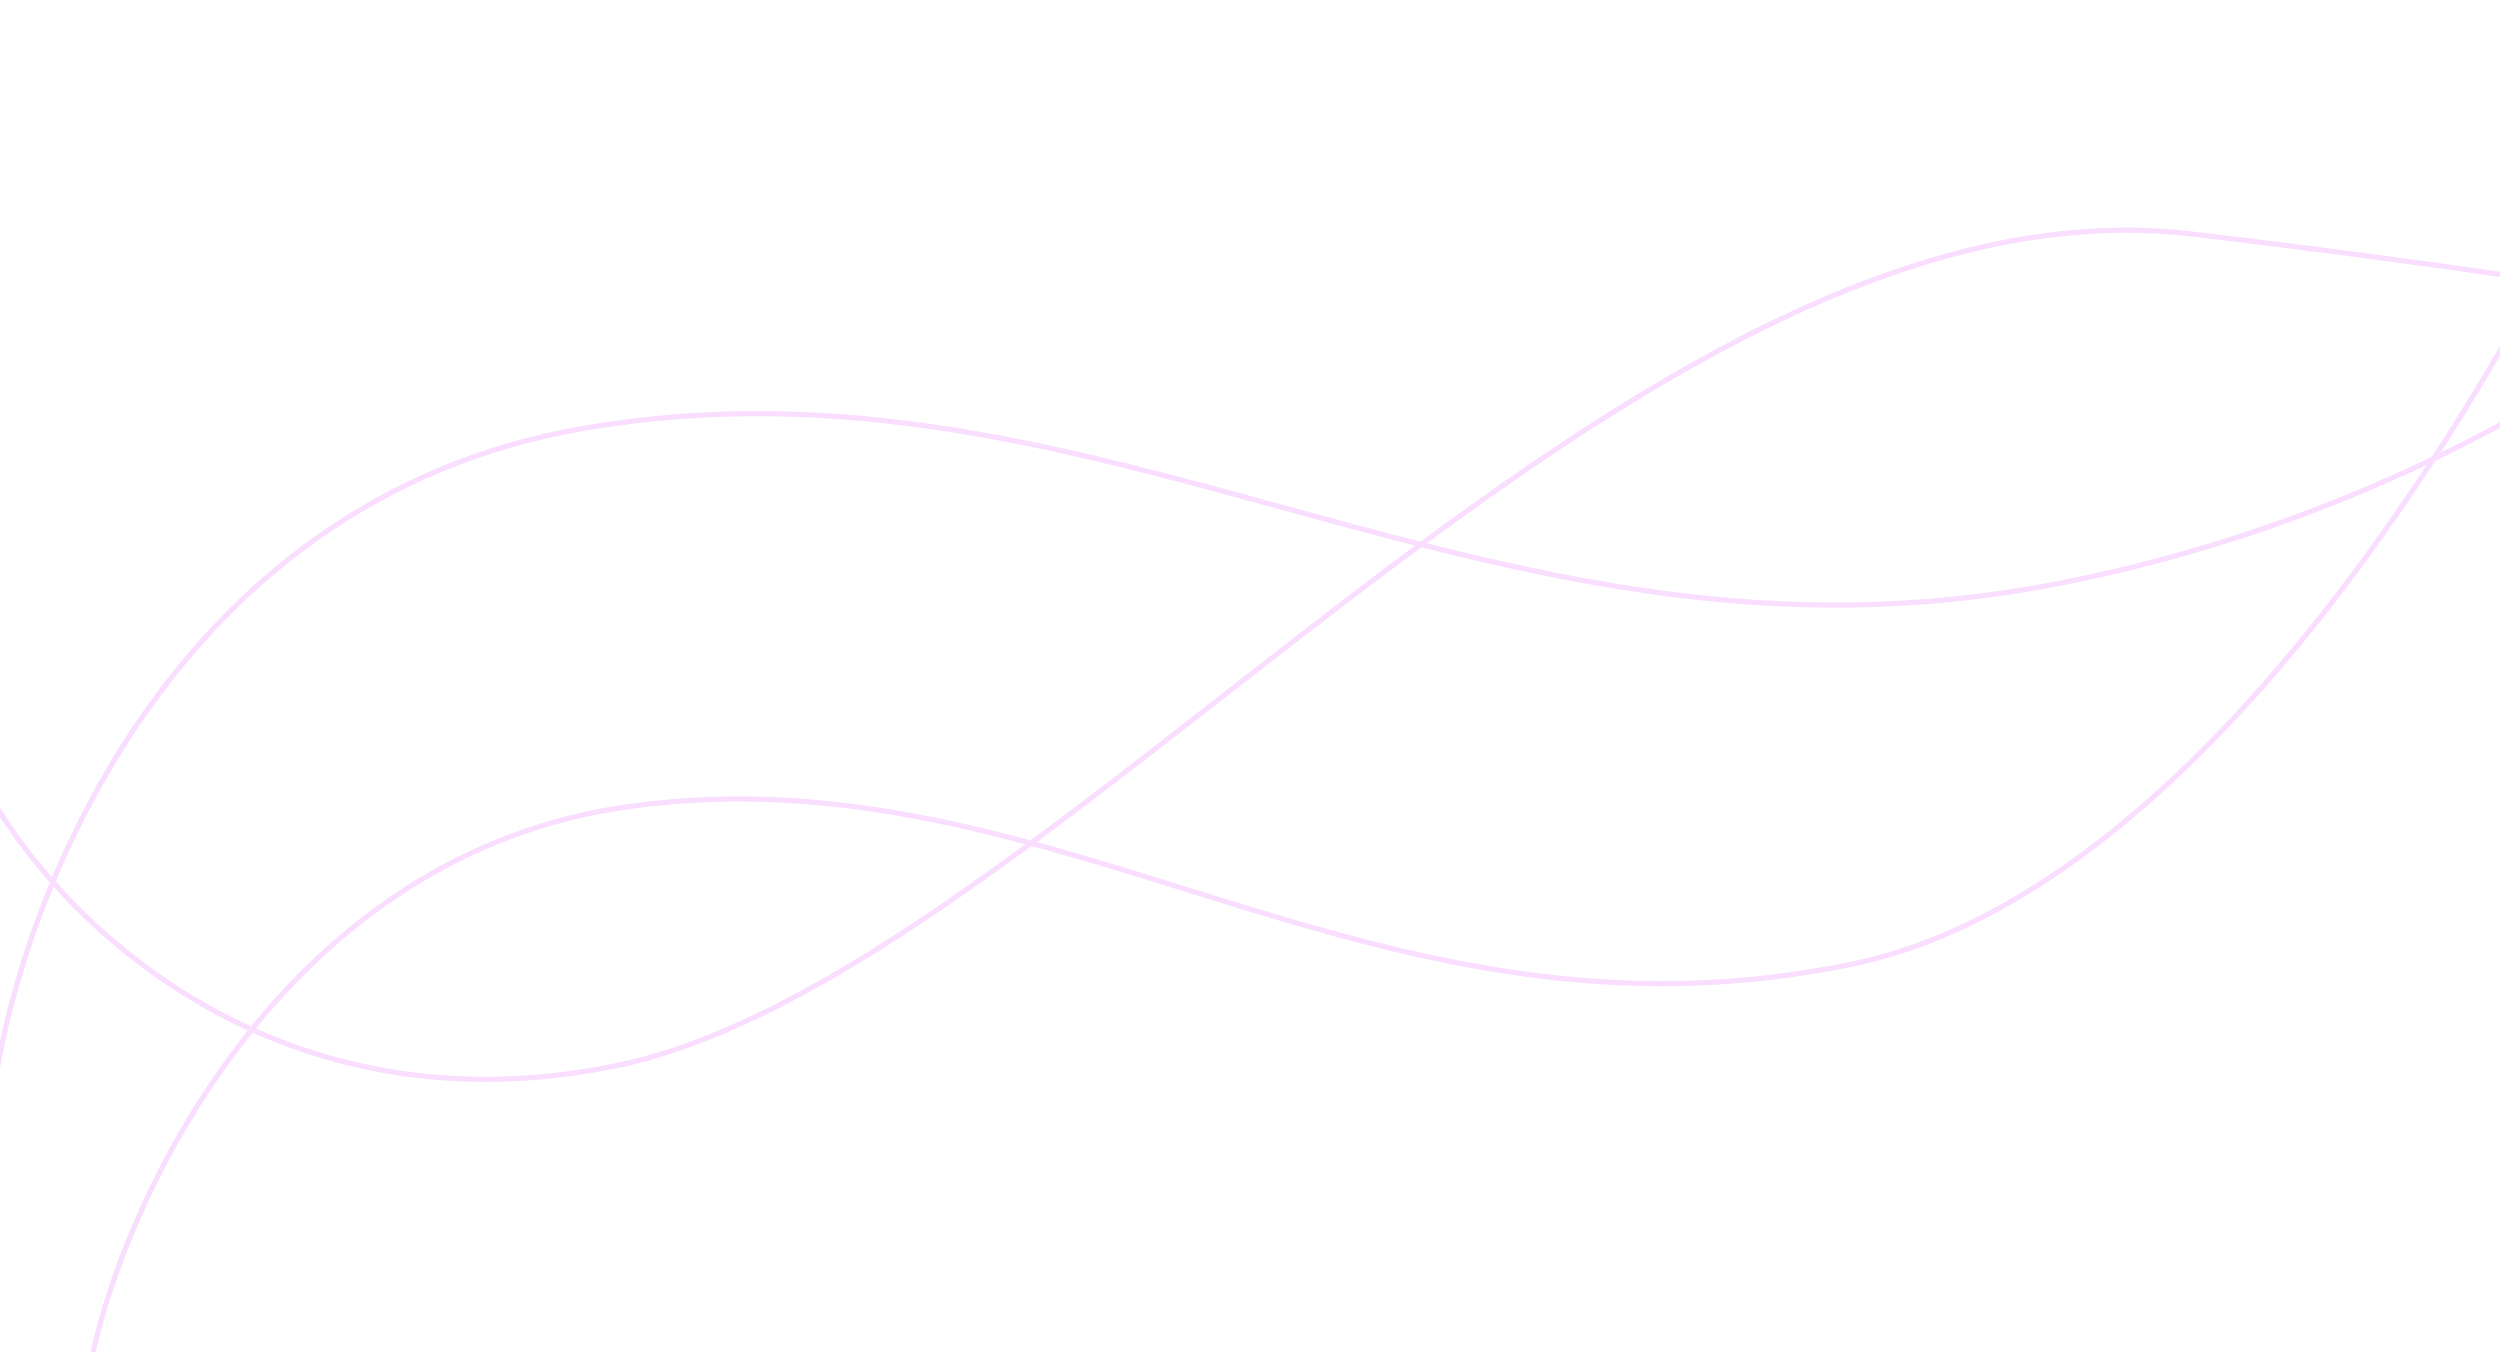
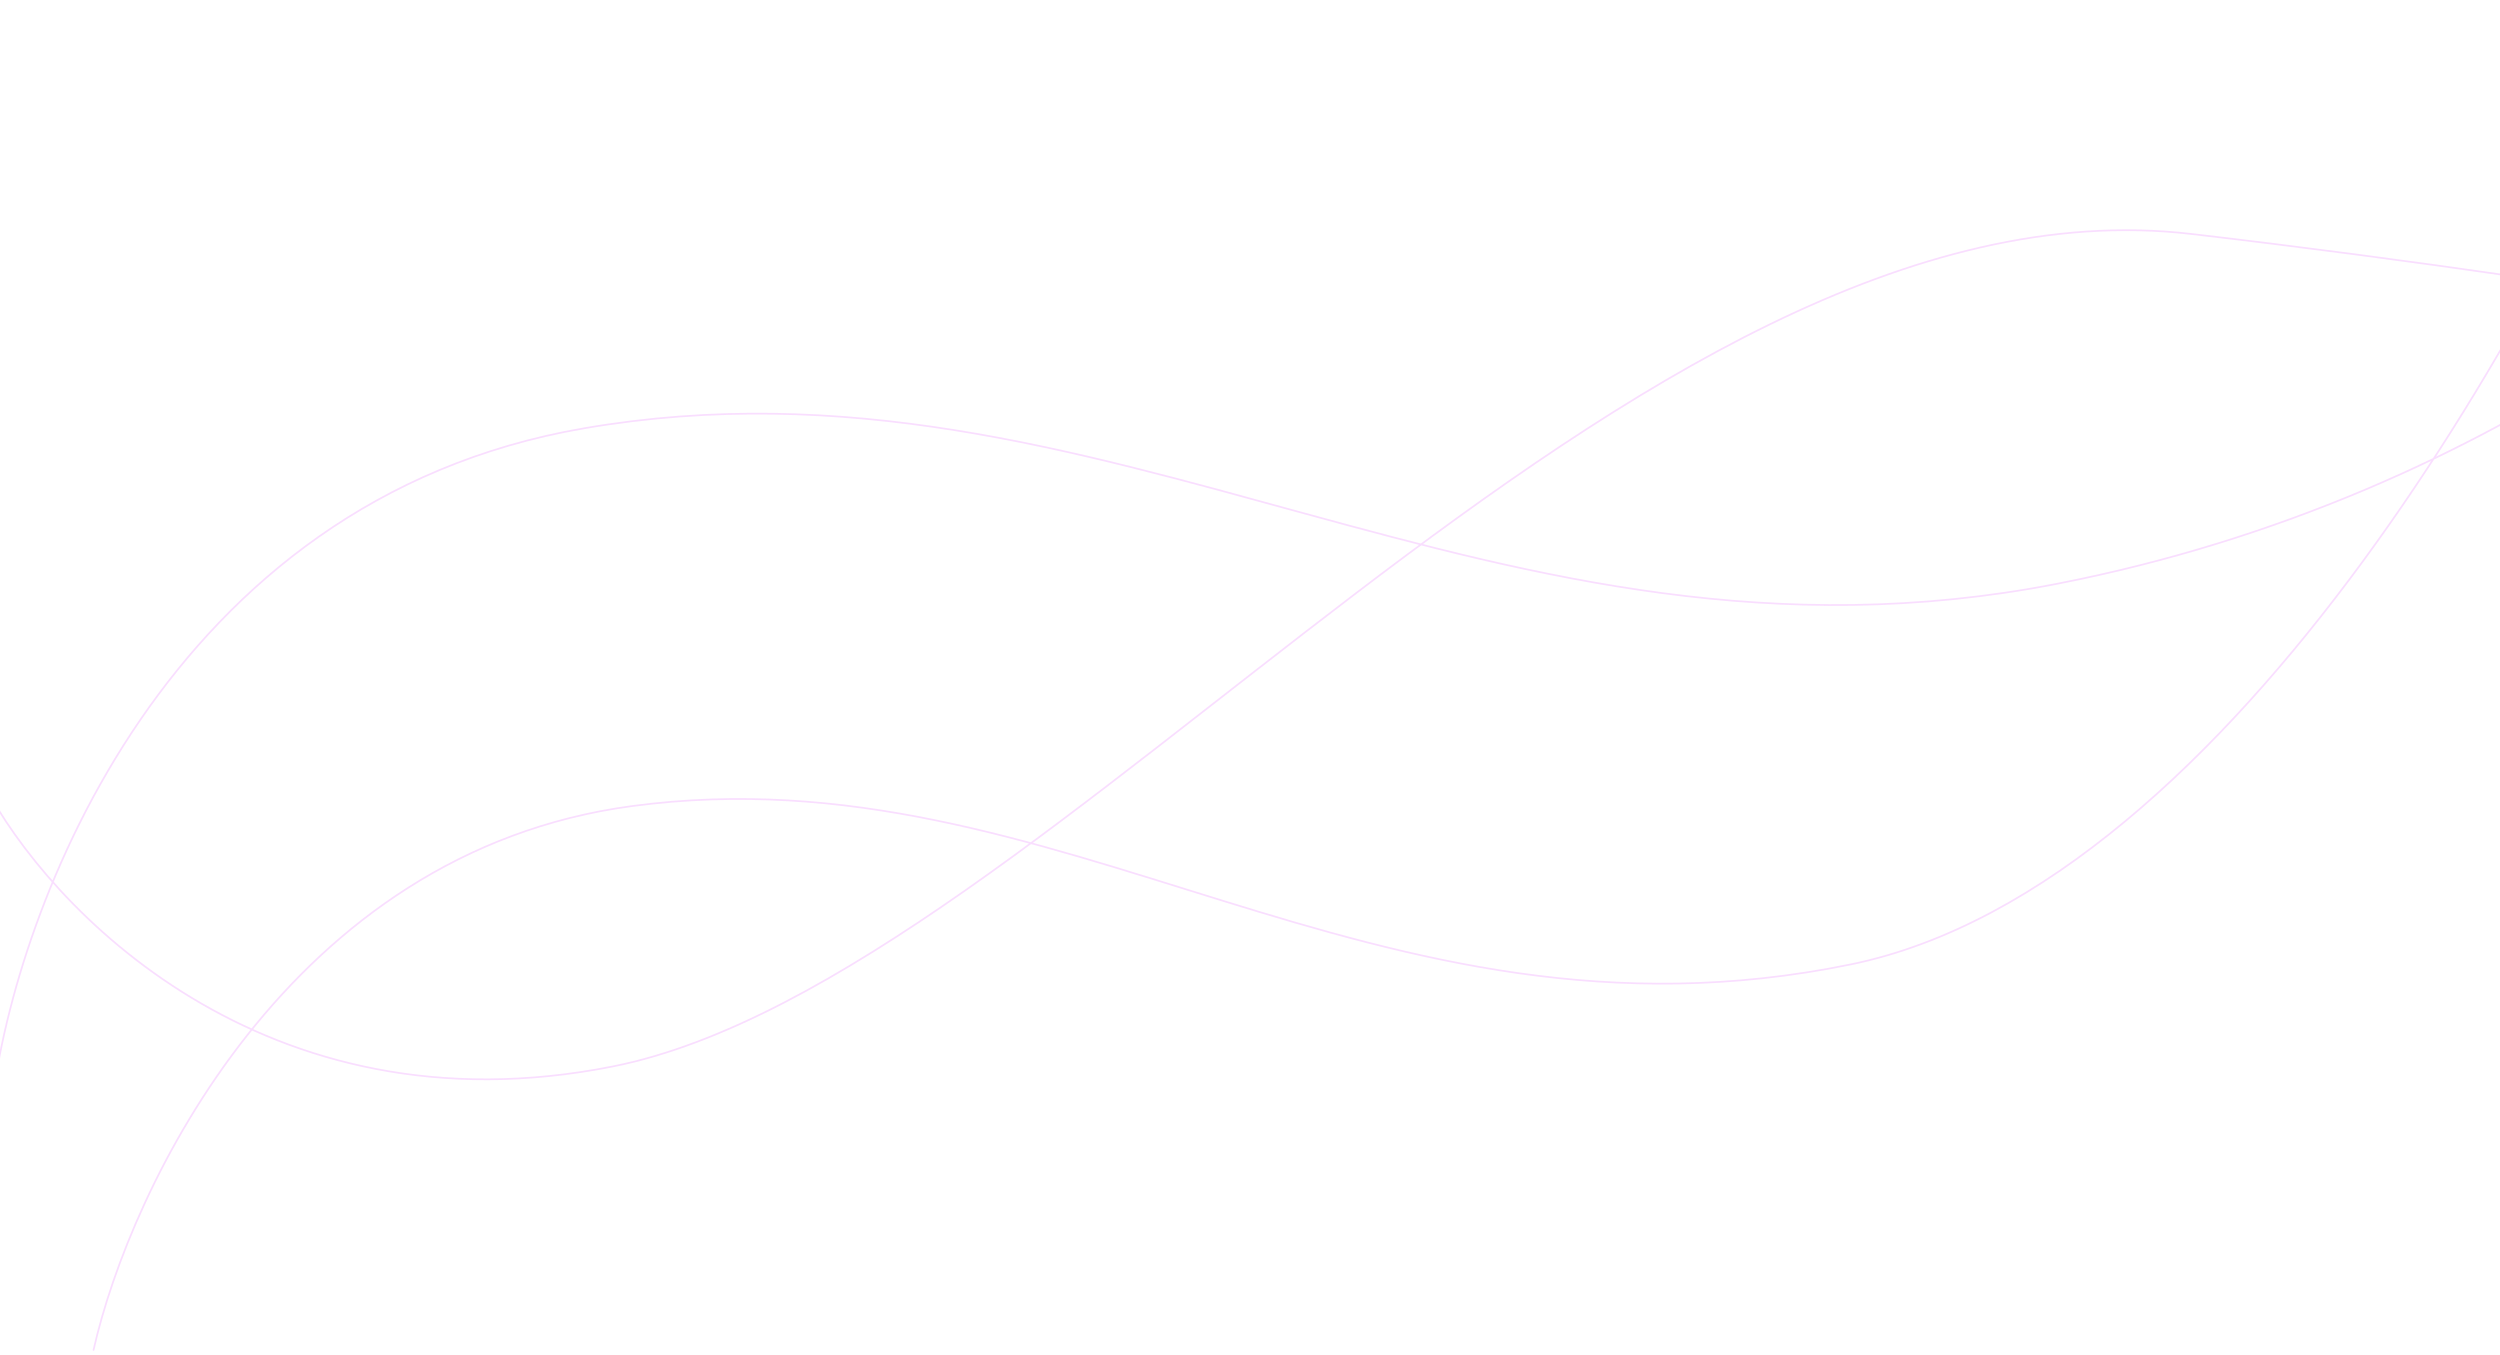
<svg xmlns="http://www.w3.org/2000/svg" width="1440" height="780" viewBox="0 0 1440 780" fill="none">
-   <path d="M53.877 777.576C74.922 684.2 166.421 490.818 364.061 464.298C611.112 431.148 789.712 612.305 1066.16 555.478C1287.32 510.017 1472.98 167.625 1538.17 2.111M-9.221 451.837C27.648 522.688 151.724 654.364 353.069 614.259C604.75 564.127 940.079 97.063 1262.15 134.758C1519.8 164.914 1738.81 206.601 1816.1 223.675M-4.584 635.541C8.987 523.213 96.138 288.193 336.171 246.742C636.214 194.929 860.731 399.473 1184.82 336.279C1444.08 285.723 1614.96 133.043 1668 63.023" stroke="#DA22FF" stroke-opacity="0.15" stroke-width="3" stroke-linecap="round" />
+   <path d="M53.877 777.576C74.922 684.2 166.421 490.818 364.061 464.298C611.112 431.148 789.712 612.305 1066.16 555.478C1287.32 510.017 1472.98 167.625 1538.17 2.111M-9.221 451.837C27.648 522.688 151.724 654.364 353.069 614.259C604.75 564.127 940.079 97.063 1262.15 134.758C1519.8 164.914 1738.81 206.601 1816.1 223.675M-4.584 635.541C8.987 523.213 96.138 288.193 336.171 246.742C636.214 194.929 860.731 399.473 1184.82 336.279C1444.08 285.723 1614.96 133.043 1668 63.023" stroke="#DA22FF" stroke-opacity="0.15" strokeWidth="3" stroke-linecap="round" />
</svg>
